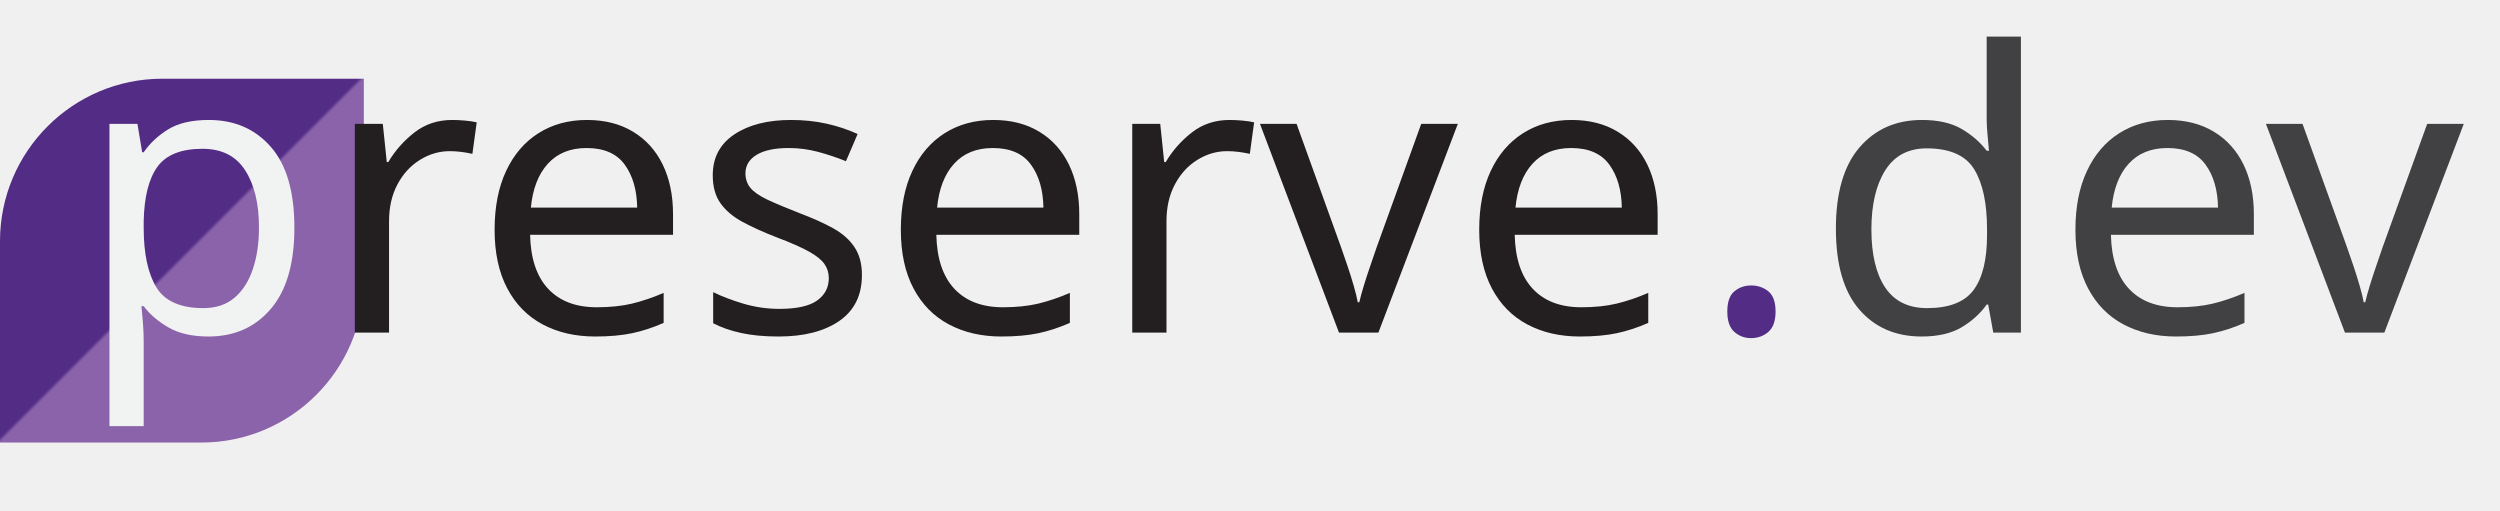
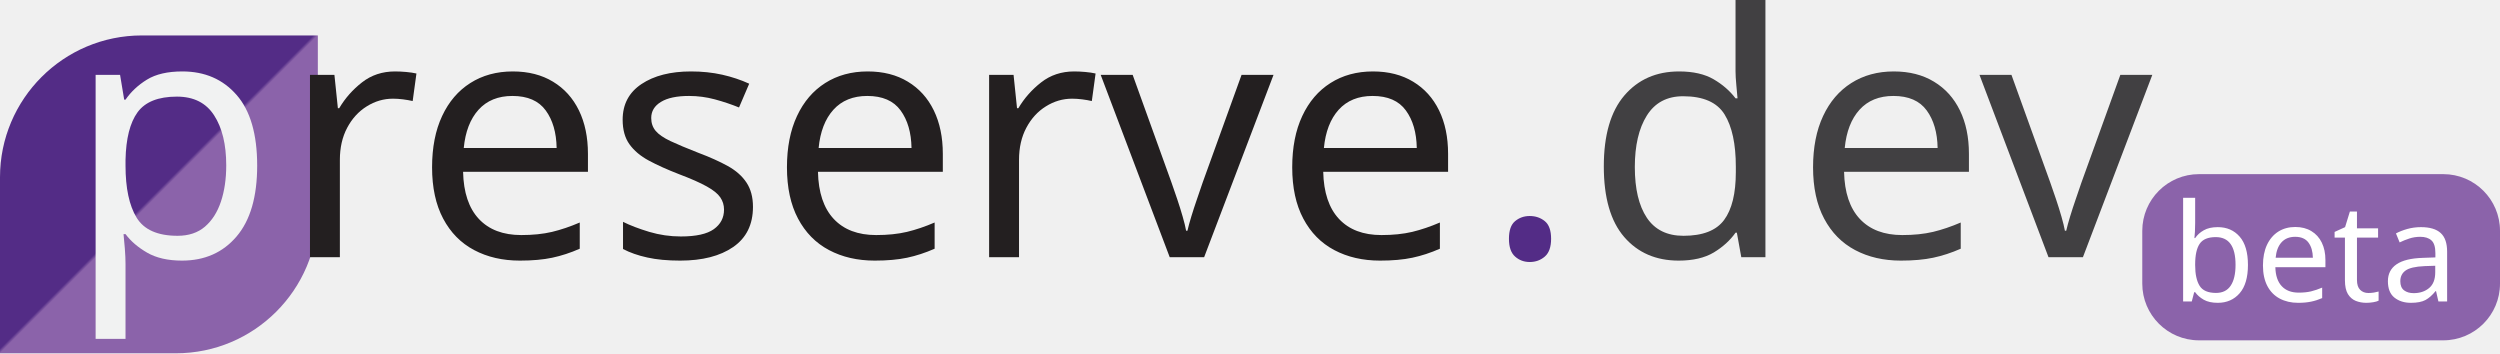
- <svg xmlns="http://www.w3.org/2000/svg" viewBox="0 0 462.16 94.39">
+ <svg xmlns="http://www.w3.org/2000/svg" viewBox="0 0 529.04 74.76">
  <defs>
    <style>
      .cls-1 {
        fill: #414042;
        letter-spacing: 0em;
      }

      .cls-2 {
        fill: url(#linear-gradient);
      }

      .cls-3 {
        fill: #f1f2f2;
      }

      .cls-4 {
+         fill: #8b63aa;
+       }
+ 
+       .cls-5 {
        fill: #532c86;
      }

-       .cls-5 {
+       .cls-6 {
        letter-spacing: -.02em;
      }

-       .cls-5, .cls-6 {
+       .cls-6, .cls-7 {
        fill: #231f20;
      }

-       .cls-7 {
-         font-family: Avenir-Black, Avenir;
+       .cls-8 {
        font-size: 72px;
      }

-       .cls-6 {
+       .cls-8, .cls-9 {
+         font-family: Avenir-Black, Avenir;
+       }
+ 
+       .cls-7 {
        letter-spacing: 0em;
      }
+ 
+       .cls-9 {
+         fill: #fff;
+         font-size: 28.87px;
+       }
    </style>
-     <linearGradient id="linear-gradient" x1="8.79" y1="23.35" x2="58.46" y2="73.02" gradientUnits="userSpaceOnUse">
+     <linearGradient id="linear-gradient" x1="8.79" y1="16.29" x2="58.46" y2="65.96" gradientUnits="userSpaceOnUse">
      <stop offset=".49" stop-color="#532c86" />
      <stop offset=".5" stop-color="#8b63aa" />
    </linearGradient>
  </defs>
  <g id="Layer_2" data-name="Layer 2">
-     <path class="cls-2" d="M30.02,14.55h37.24V51.78c0,16.57-13.46,30.03-30.03,30.03H0V44.58C0,28.01,13.45,14.55,30.02,14.55Z" />
+     <path class="cls-2" d="M30.02,7.5h37.24V44.73c0,16.57-13.46,30.03-30.03,30.03H0V37.52C0,20.95,13.45,7.5,30.02,7.5Z" />
  </g>
  <g id="Layer_1" data-name="Layer 1">
-     <text class="cls-7" transform="translate(14.11 61.49)">
+     <text class="cls-8" transform="translate(14.11 54.43)">
      <tspan class="cls-3" x="0" y="0">p</tspan>
-       <tspan class="cls-5" x="45.36" y="0">r</tspan>
-       <tspan class="cls-6" x="73.37" y="0">eserve</tspan>
-       <tspan class="cls-4" x="300.02" y="0">.</tspan>
+       <tspan class="cls-6" x="45.36" y="0">r</tspan>
+       <tspan class="cls-7" x="73.37" y="0">eserve</tspan>
+       <tspan class="cls-5" x="300.02" y="0">.</tspan>
      <tspan class="cls-1" x="321.33" y="0">dev</tspan>
    </text>
+     <g>
+       <rect class="cls-4" x="453.34" y="36.85" width="75.7" height="35.17" rx="12" ry="12" />
+       <text class="cls-9" transform="translate(459.53 63.8)">
+         <tspan x="0" y="0">beta</tspan>
+       </text>
+     </g>
  </g>
</svg>
